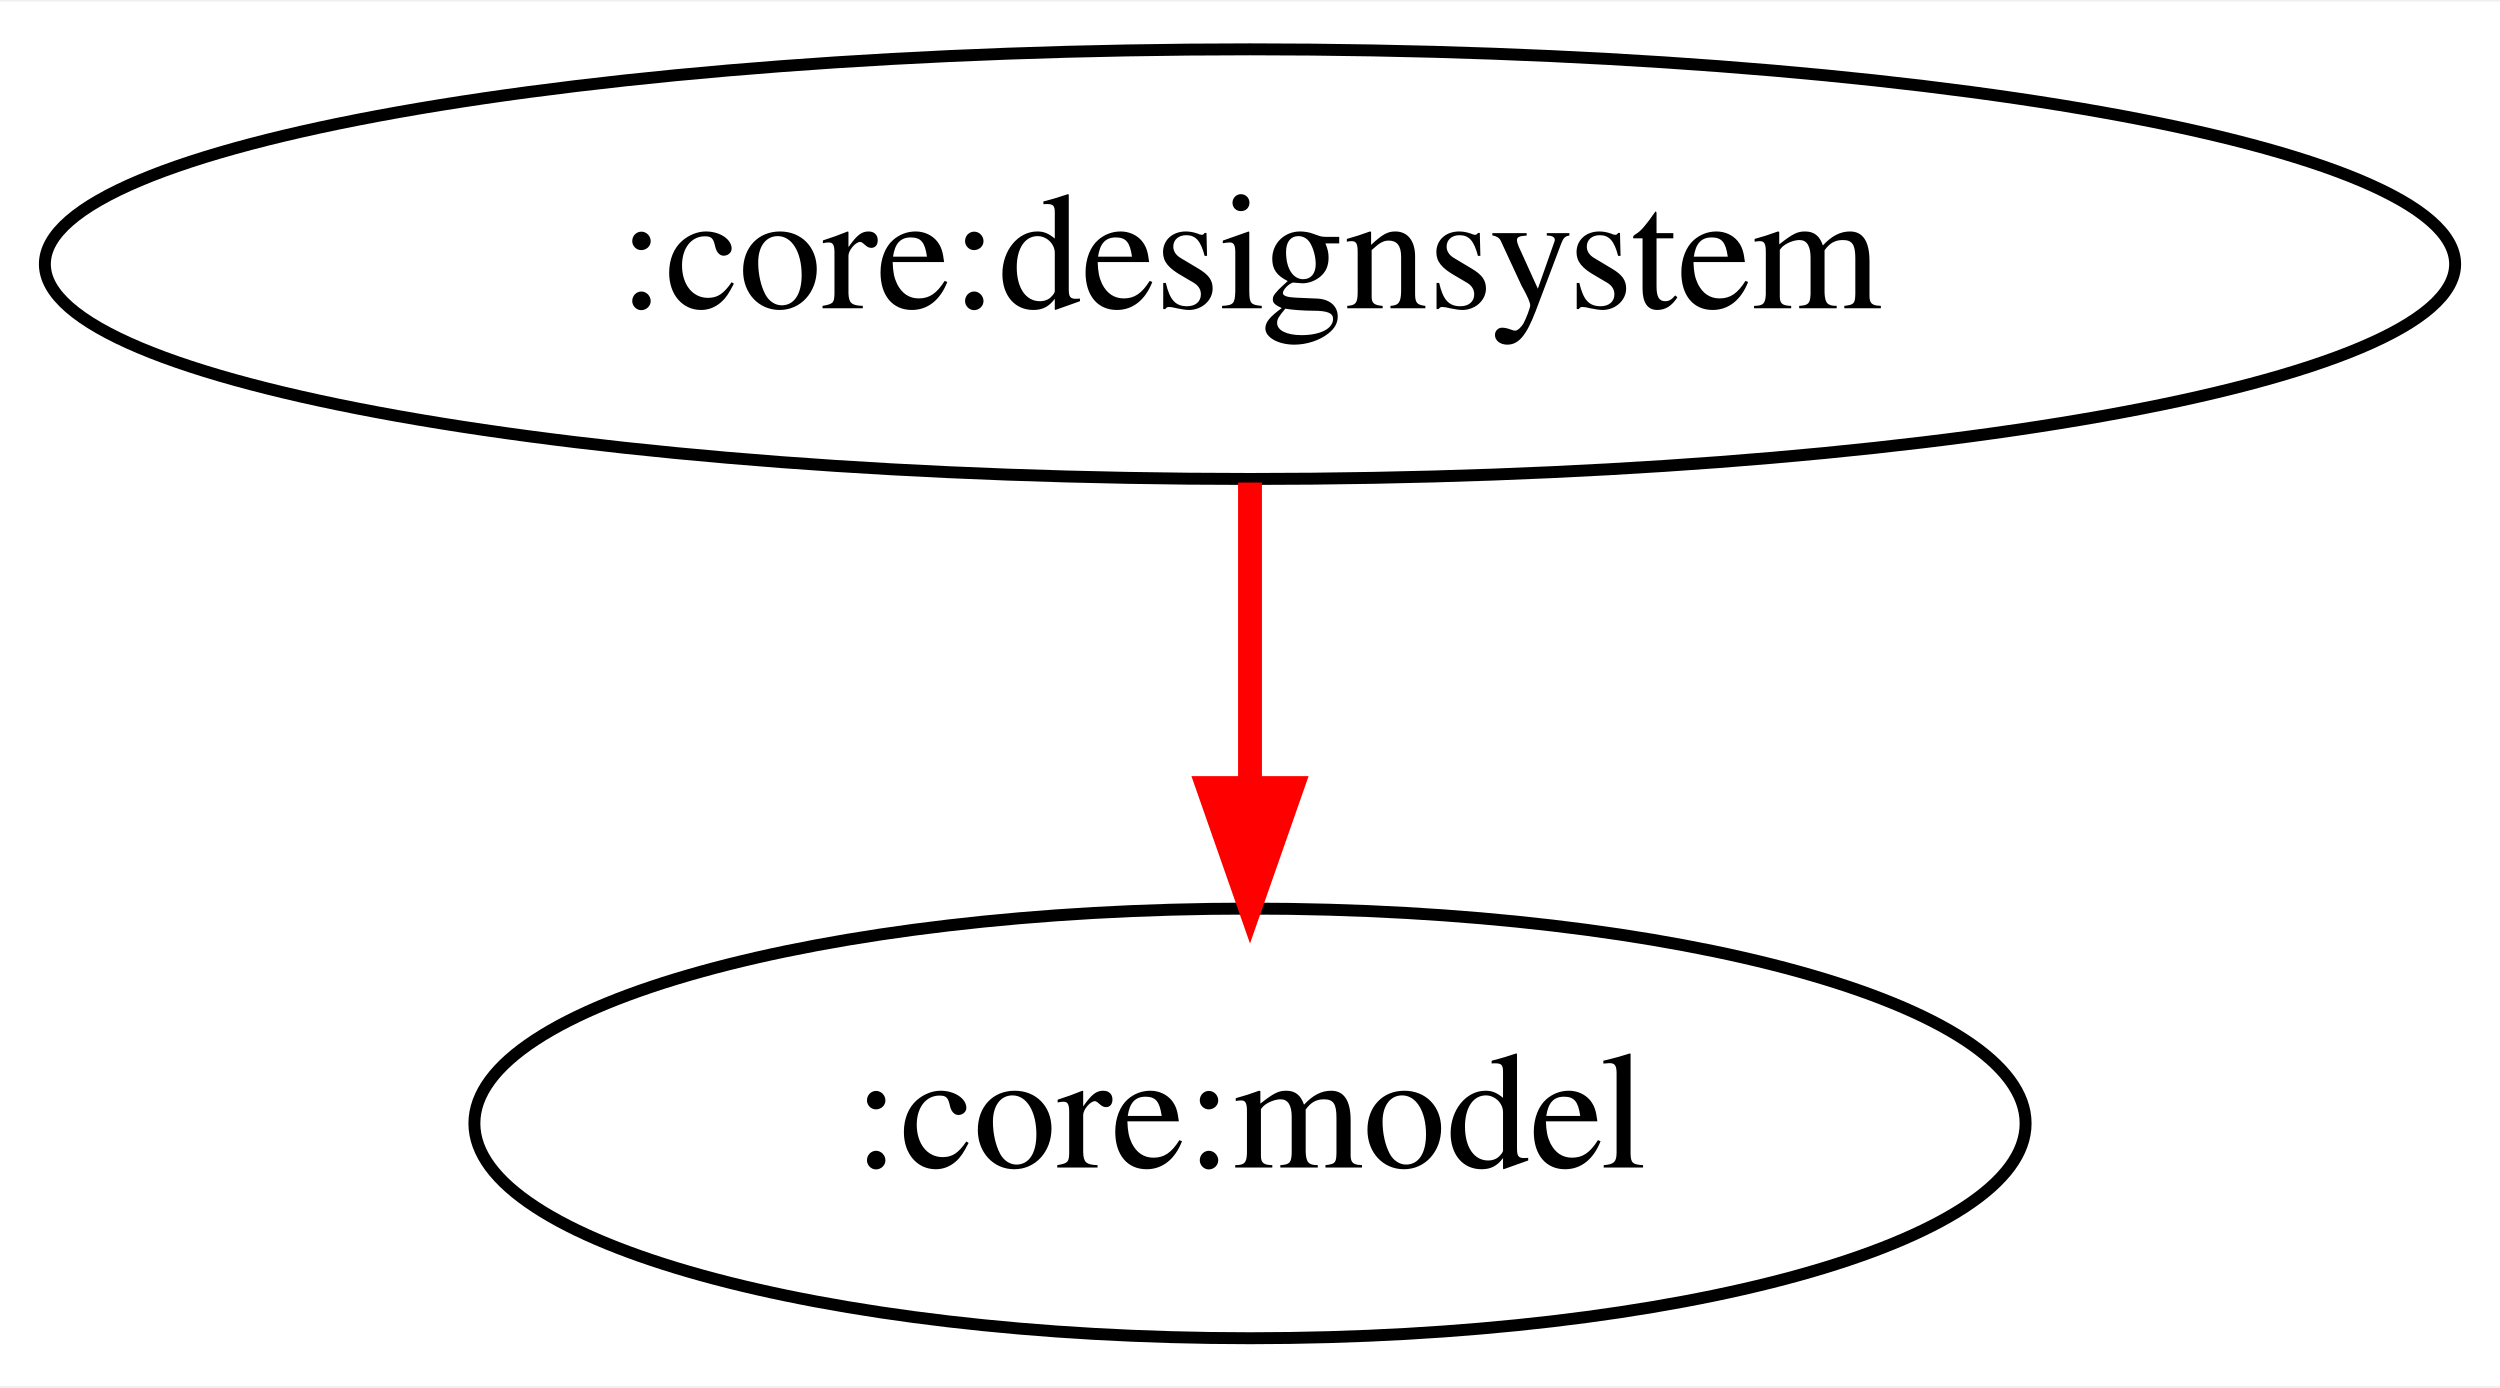
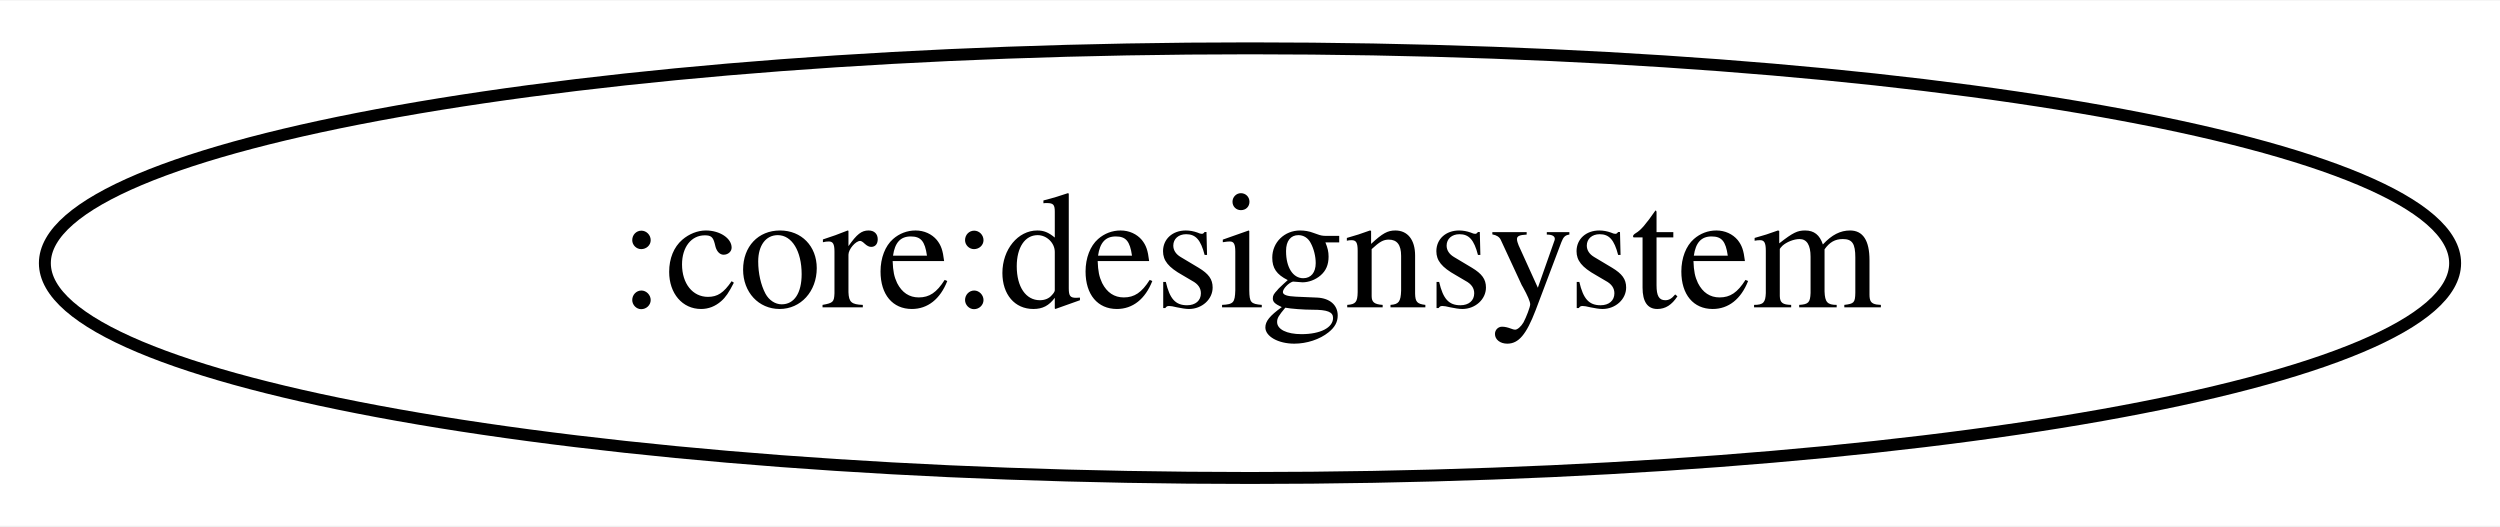
- <svg xmlns="http://www.w3.org/2000/svg" width="209pt" height="116pt" viewBox="0.00 0.00 209.48 116.00">
-   <g id="graph0" class="graph" transform="scale(1 1) rotate(0) translate(4 112)">
-     <polygon fill="white" stroke="transparent" points="-4,4 -4,-112 205.48,-112 205.48,4 -4,4" />
+ <svg xmlns="http://www.w3.org/2000/svg" width="209pt" height="44pt" viewBox="0.00 0.00 209.48 44.00">
+   <g id="graph0" class="graph" transform="scale(1 1) rotate(0) translate(4 40)">
+     <polygon fill="white" stroke="transparent" points="-4,4 -4,-40 205.48,-40 205.48,4 -4,4" />
    <g id="node1" class="node">
-       <ellipse fill="none" stroke="black" cx="100.74" cy="-90" rx="100.98" ry="18" />
-       <text text-anchor="middle" x="100.74" y="-86.3" font-family="Times,serif" font-size="14.00">:core:designsystem</text>
-     </g>
-     <g id="node2" class="node">
-       <ellipse fill="none" stroke="black" cx="100.74" cy="-18" rx="64.99" ry="18" />
-       <text text-anchor="middle" x="100.74" y="-14.3" font-family="Times,serif" font-size="14.00">:core:model</text>
-     </g>
-     <g id="edge1" class="edge">
-       <path fill="none" stroke="red" stroke-width="2" d="M100.74,-71.7C100.74,-63.98 100.74,-54.71 100.74,-46.11" />
-       <polygon fill="red" stroke="red" stroke-width="2" points="104.24,-46.1 100.74,-36.1 97.24,-46.1 104.24,-46.1" />
+       <ellipse fill="none" stroke="black" cx="100.74" cy="-18" rx="100.98" ry="18" />
+       <text text-anchor="middle" x="100.74" y="-14.3" font-family="Times,serif" font-size="14.00">:core:designsystem</text>
    </g>
  </g>
</svg>
